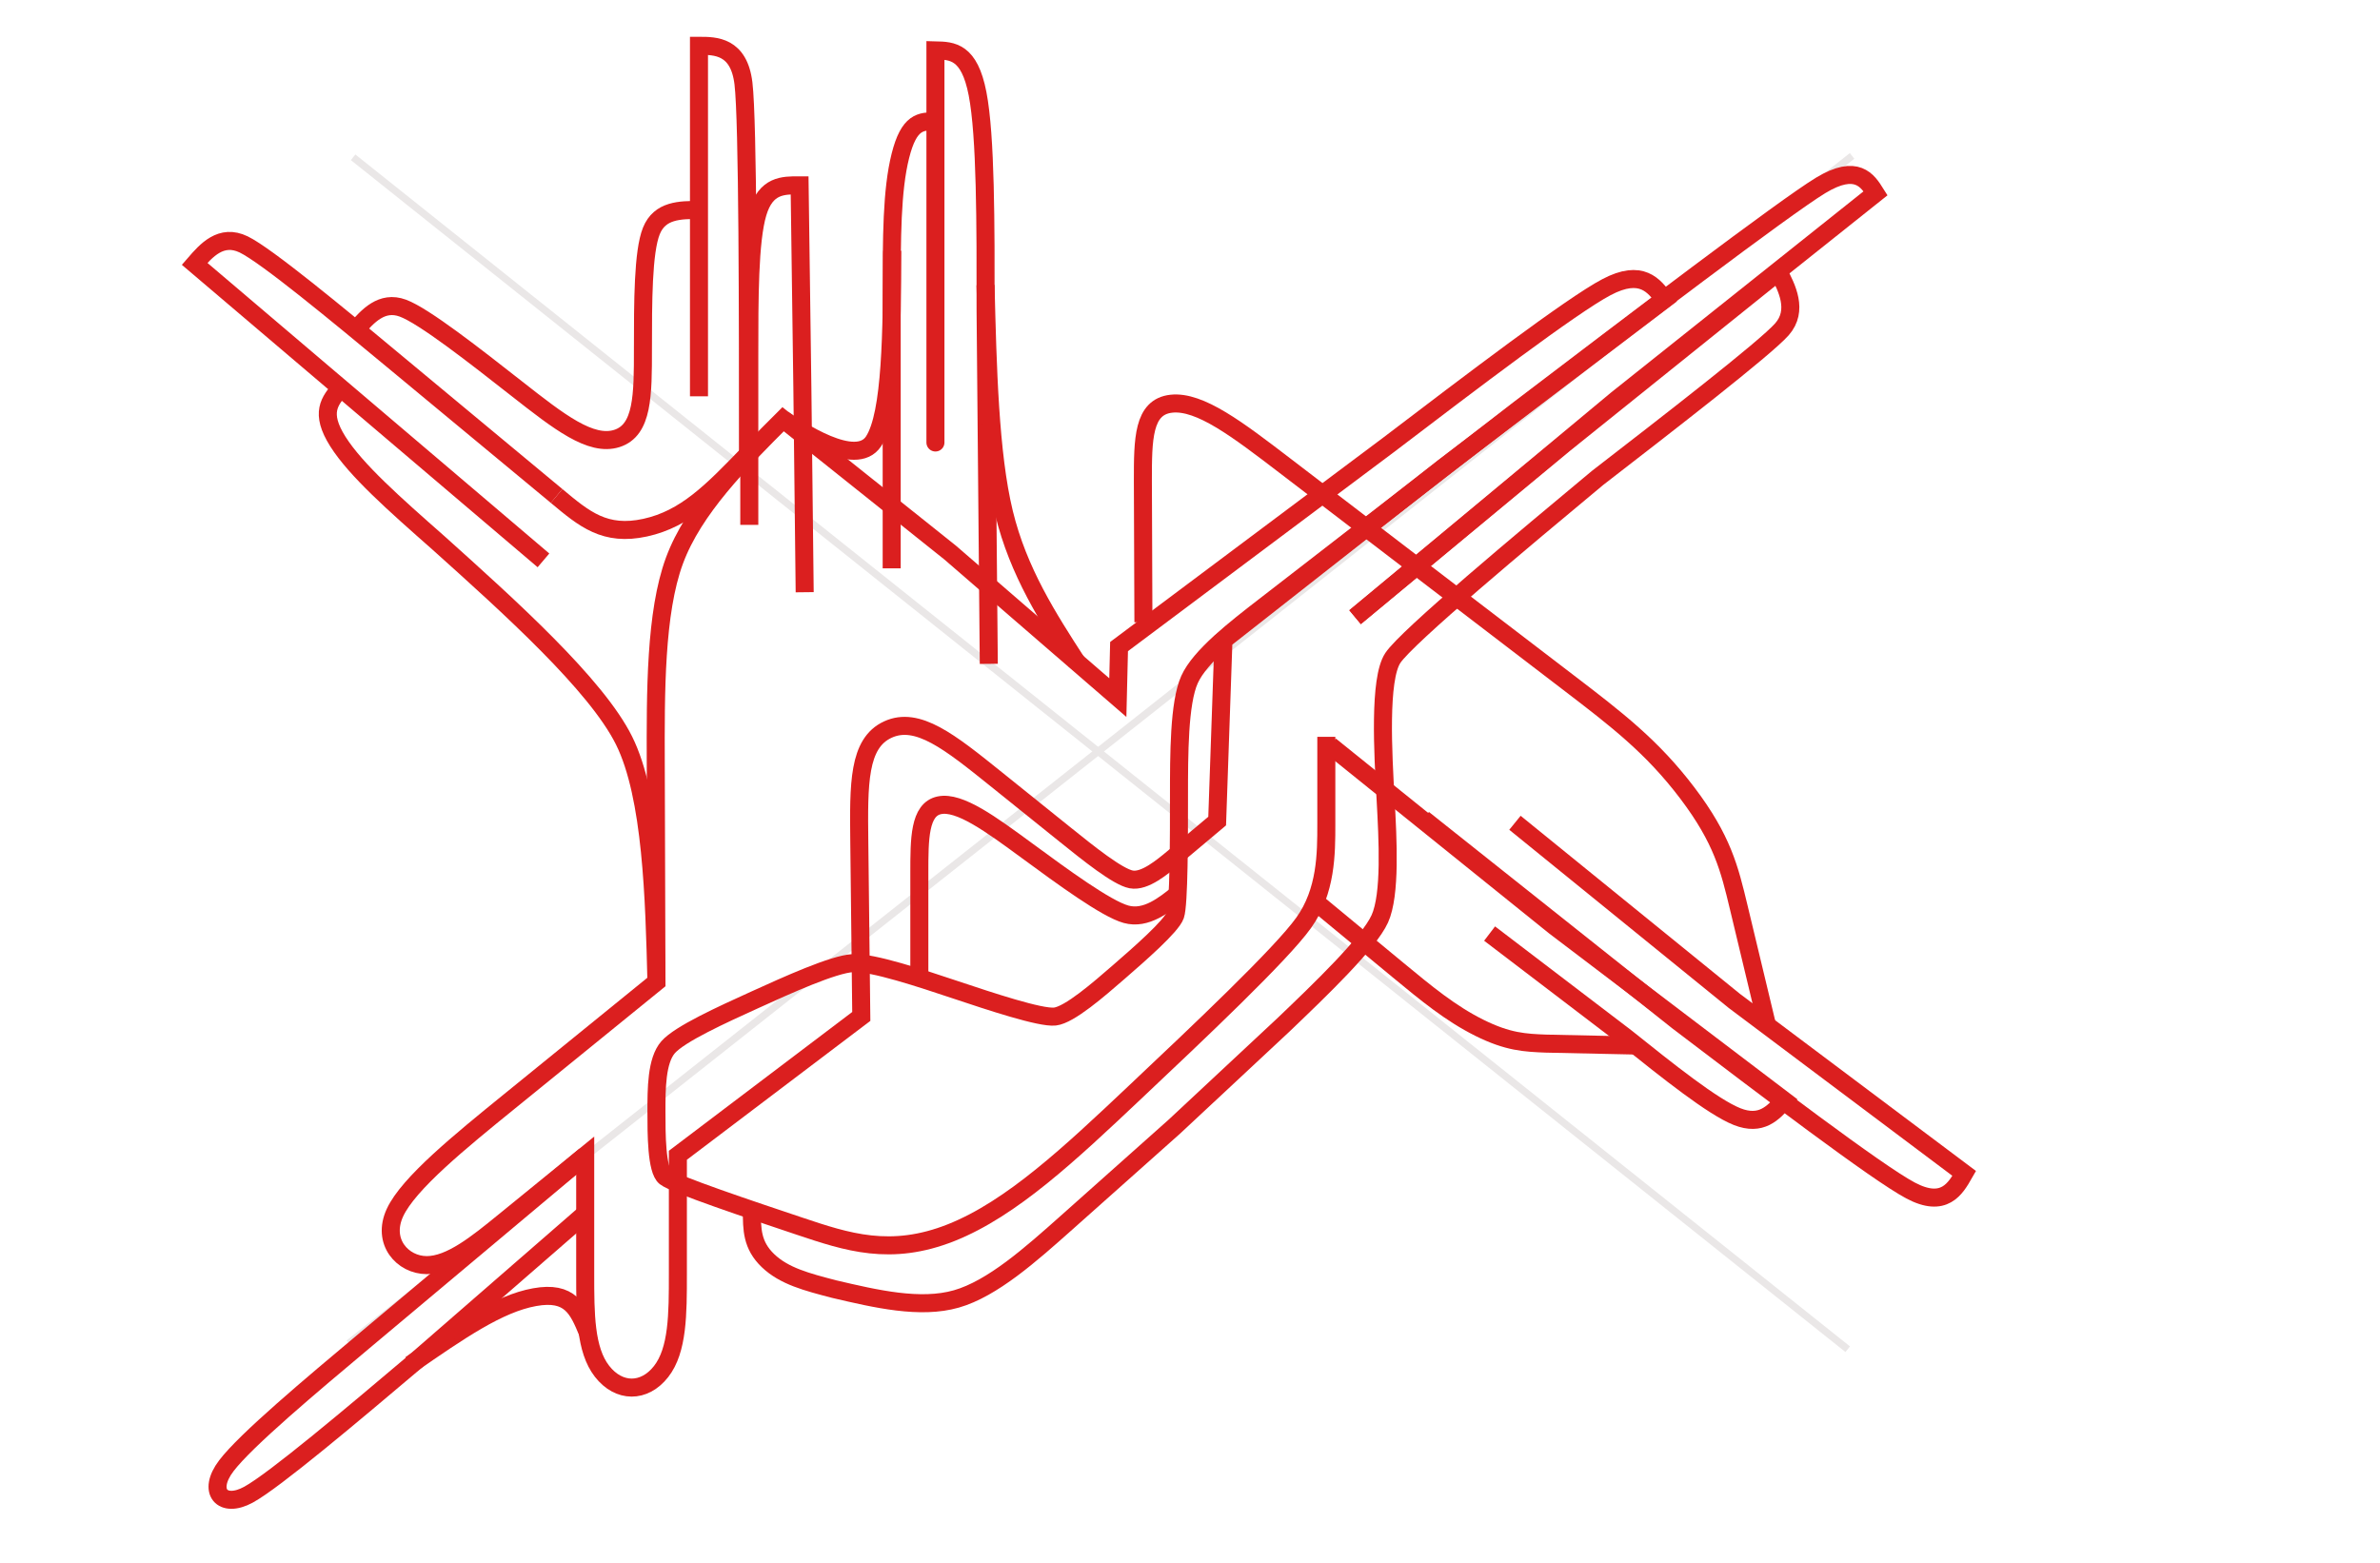
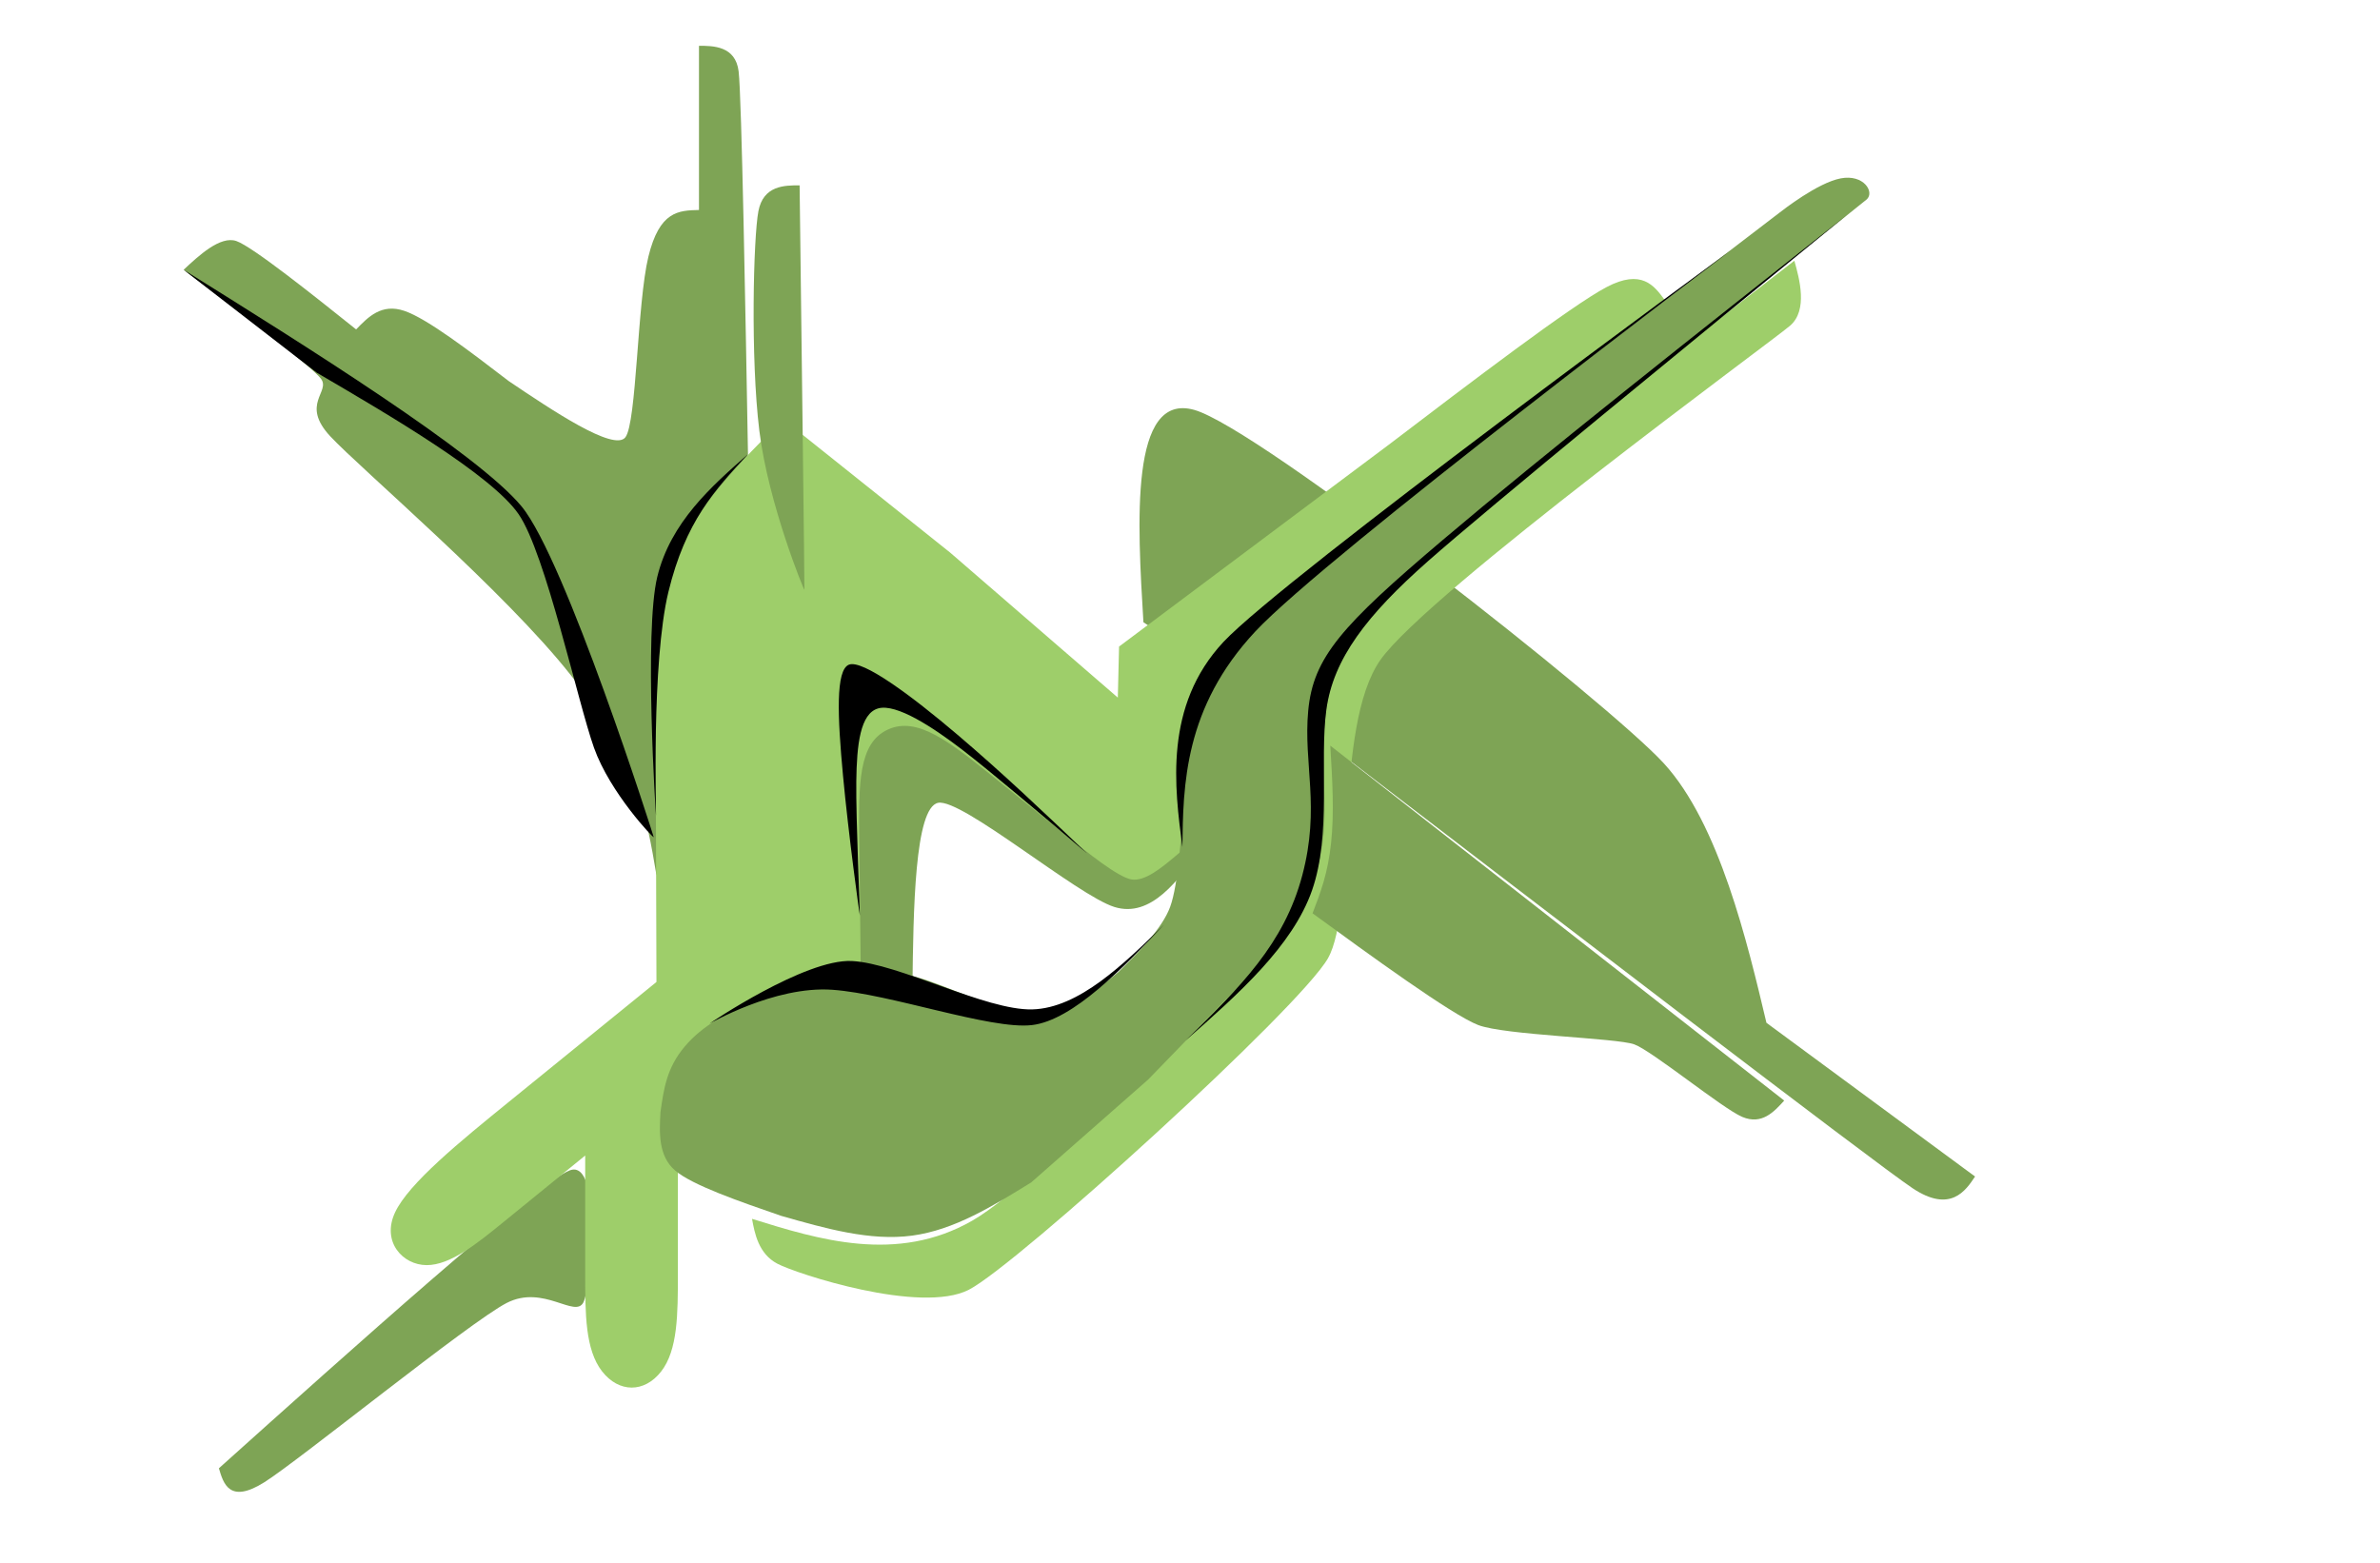
<svg xmlns="http://www.w3.org/2000/svg" width="1980" height="1300" viewBox="0 0 523.875 343.958" version="1.1" id="svg5">
  <defs id="defs2">
    </defs>
-   <g id="layer1" style="display:inline">
-     <path style="font-variation-settings:normal;opacity:1;fill:none;fill-opacity:1;stroke:#eae7e7;stroke-width:1.589;stroke-linecap:butt;stroke-linejoin:miter;stroke-miterlimit:4;stroke-dasharray:none;stroke-dashoffset:0;stroke-opacity:1;stop-color:#000000;stop-opacity:1" d="M 77.726,34.628 406.713,297.019" id="path885" />
-     <path style="font-variation-settings:normal;opacity:1;fill:none;fill-opacity:1;stroke:#eae7e7;stroke-width:1.589;stroke-linecap:butt;stroke-linejoin:miter;stroke-miterlimit:4;stroke-dasharray:none;stroke-dashoffset:0;stroke-opacity:1;stop-color:#000000;stop-opacity:1" d="M 76.769,295.723 407.67,34.323" id="path887" />
+   <g id="layer18" style="display:inline">
+     <path style="font-variation-settings:normal;opacity:1;fill:none;fill-opacity:1;stroke:none;stroke-width:5.292;stroke-linecap:round;stroke-linejoin:round;stroke-miterlimit:4;stroke-dasharray:none;stroke-dashoffset:0;stroke-opacity:1;stop-color:#000000;stop-opacity:1" d="m 392.732,242.281 c 0,0 -99.917,-78.14 -99.917,-78.14 0,0 -1.629,27.534 -1.629,27.534 0,0 -2.698,5.971 -2.698,5.971 12.21,9.777 28.731,23.007 36.438,26.513 7.707,3.506 27.572,5.321 33.563,7.462 5.99,2.141 14.912,9.262 20.834,11.453 5.922,2.19 9.5,0.765 13.409,-0.792" id="path92058" />
  </g>
-   <g id="layer14" style="display:inline">
-     <path style="font-variation-settings:normal;opacity:1;vector-effect:none;fill:none;fill-opacity:1;stroke:#db1f1f;stroke-width:3.969;stroke-linecap:butt;stroke-linejoin:miter;stroke-miterlimit:4;stroke-dasharray:none;stroke-dashoffset:0;stroke-opacity:1;-inkscape-stroke:none;stop-color:#000000;stop-opacity:1" d="m 196.275,125.109 c 0,0 0,-60.024 0,-60.024 0,-12.795 0,-23.155 1.91,-30.77 1.91,-7.614 4.508,-7.614 7.718,-7.614 0,23.799 0,71.397 0,70.713 0,-0.684 0,-57.325 0,-86.33 3.7,0.089 7.465,0.179 9.273,9.548 1.808,9.369 1.787,28.677 1.766,47.656 0.236,25.95 0.58,63.753 0.708,77.849" id="path58572" />
-     <path style="font-variation-settings:normal;opacity:1;vector-effect:none;fill:none;fill-opacity:1;stroke:#db1f1f;stroke-width:3.969;stroke-linecap:butt;stroke-linejoin:miter;stroke-miterlimit:4;stroke-dasharray:none;stroke-dashoffset:0;stroke-opacity:1;-inkscape-stroke:none;stop-color:#000000;stop-opacity:1" d="m 172.371,92.286 c 3.168,2.157 16.008,10.9 19.93,4.847 3.922,-6.052 4.011,-24.173 4.098,-41.927" id="path59702" />
-     <path style="font-variation-settings:normal;opacity:1;vector-effect:none;fill:none;fill-opacity:1;stroke:#db1f1f;stroke-width:3.969;stroke-linecap:butt;stroke-linejoin:miter;stroke-miterlimit:4;stroke-dasharray:none;stroke-dashoffset:0;stroke-opacity:1;-inkscape-stroke:none;stop-color:#000000;stop-opacity:1" d="m 216.933,62.757 c 0.445,18.013 0.917,37.137 4.06,50.125 3.143,12.988 9.782,23.255 16.035,32.926" id="path60617" />
+   <g id="layer23" style="display:inline">
+     <path style="font-variation-settings:normal;opacity:1;vector-effect:none;fill:#7ea455;fill-opacity:1;stroke:none;stroke-width:5;stroke-linecap:butt;stroke-linejoin:miter;stroke-miterlimit:4;stroke-dasharray:none;stroke-dashoffset:0;stroke-opacity:1;-inkscape-stroke:none;stop-color:#000000;stop-opacity:1" d="m 164.642,99.989 c 0,0 -20.14,92.698 -20.14,92.698 -2.252,-13.3 -4.331,-25.576 -18.843,-44.033 C 111.148,130.197 79.35,103.19 72.705,96.055 66.06,88.92 72.844,86.256 70.641,83.366 68.437,80.476 51.945,68.062 40.42,59.387 c 3.307,-3.093 8.07,-7.548 11.611,-6.323 3.541,1.225 17.009,11.984 26.359,19.454 2.658,-2.751 5.589,-5.785 10.615,-4.083 5.025,1.702 14.444,8.918 22.985,15.462 9.368,6.31 23.196,15.624 25.673,12.363 2.477,-3.261 2.599,-29.644 5.052,-39.733 2.453,-10.089 6.641,-10.192 11.142,-10.303 0,0 0,-36.143 0,-36.143 3.068,0 8.051,0 8.727,5.636 0.676,5.636 1.531,54.303 2.058,84.272 z" id="path61858" />
+     <path style="font-variation-settings:normal;opacity:1;vector-effect:none;fill:#7ea455;fill-opacity:1;stroke:none;stroke-width:5;stroke-linecap:butt;stroke-linejoin:miter;stroke-miterlimit:4;stroke-dasharray:none;stroke-dashoffset:0;stroke-opacity:1;-inkscape-stroke:none;stop-color:#000000;stop-opacity:1" d="m 189.344,215.662 c -0.559,-2.021 -9.067,-55.623 3.138,-60.602 12.205,-4.979 38.56,20.915 49.017,28.508 10.457,7.593 16.084,3.432 20.454,0.201 0,0 2.475,2.921 2.475,2.921 -4.953,6.955 -11.033,15.494 -19.141,12.971 -8.108,-2.523 -33.604,-23.96 -38.788,-22.929 -5.184,1.031 -5.455,23.796 -5.654,40.515 -3.806,0.152 -10.943,0.438 -11.502,-1.583 z" id="path66347" />
  </g>
-   <g id="layer13" style="display:inline">
-     <path style="font-variation-settings:normal;opacity:1;vector-effect:none;fill:none;fill-opacity:1;stroke:#db1f1f;stroke-width:3.969;stroke-linecap:butt;stroke-linejoin:miter;stroke-miterlimit:4;stroke-dasharray:none;stroke-dashoffset:0;stroke-opacity:1;-inkscape-stroke:none;stop-color:#000000;stop-opacity:1" d="m 164.642,99.989 c 0,-29.969 0,-73.324 -0.995,-81.616 -0.995,-8.292 -6.196,-8.292 -9.791,-8.292 0,0 0,38.578 0,38.578 0,0 0,38.578 0,38.578 0,0 0,-41.014 0,-41.014 -4.112,0 -8.617,0 -10.476,4.606 -1.859,4.606 -1.859,15.768 -1.859,25.956 0,10.187 0,17.92 -5.738,19.741 -5.738,1.821 -12.758,-3.685 -22.006,-10.938 -9.248,-7.253 -20.448,-16.037 -25.101,-17.755 -4.653,-1.719 -7.739,1.788 -10.287,4.683 0,0 44.128,36.666 44.128,36.666 0,0 -36.07,-29.9 -36.07,-29.9 C 74.424,69.316 58.661,56.249 53.654,53.816 c -5.007,-2.434 -8.3,1.37 -10.812,4.271 0,0 38.391,32.636 38.391,32.636 0,0 38.391,32.636 38.391,32.636 0,0 -44.63,-37.947 -44.63,-37.947 -2.45,2.885 -4.623,5.444 -0.638,11.764 3.984,6.319 12.51,13.834 22.12,22.306 15.55,13.968 34.779,31.24 40.888,43.542 6.11,12.302 6.674,34.886 7.131,53.149" id="path63929" />
-     <path style="font-variation-settings:normal;opacity:1;vector-effect:none;fill:none;fill-opacity:1;stroke:#db1f1f;stroke-width:3.969;stroke-linecap:butt;stroke-linejoin:miter;stroke-miterlimit:4;stroke-dasharray:none;stroke-dashoffset:0;stroke-opacity:1;-inkscape-stroke:none;stop-color:#000000;stop-opacity:1" d="m 122.518,109.183 c 6.124,5.122 10.648,8.907 19.503,6.974 8.854,-1.933 14.704,-7.981 22.622,-16.168" id="path68291" />
-     <path style="font-variation-settings:normal;opacity:1;vector-effect:none;fill:none;fill-opacity:1;stroke:#db1f1f;stroke-width:3.969;stroke-linecap:butt;stroke-linejoin:miter;stroke-miterlimit:4;stroke-dasharray:none;stroke-dashoffset:0;stroke-opacity:1;-inkscape-stroke:none;stop-color:#000000;stop-opacity:1" d="m 259.606,196.532 c -3.316,2.689 -7.342,5.952 -11.744,4.734 -4.402,-1.218 -13.971,-8.243 -21.853,-14.03 -7.883,-5.787 -14.814,-10.876 -19.231,-9.961 -4.417,0.915 -4.417,7.439 -4.417,14.859 0,0 0,22.26 0,22.26" id="path70017" />
+   <g id="layer24" style="display:inline">
+     <path style="font-variation-settings:normal;opacity:1;vector-effect:none;fill:#7ea455;fill-opacity:1;stroke:none;stroke-width:5;stroke-linecap:butt;stroke-linejoin:miter;stroke-miterlimit:4;stroke-dasharray:none;stroke-dashoffset:0;stroke-opacity:1;-inkscape-stroke:none;stop-color:#000000;stop-opacity:1" d="m 125.454,257.634 c -7.071,2.604 -48.936,40.171 -77.272,65.598 0.998,3.388 2.328,7.9 10,3.076 7.672,-4.824 45.272,-35.336 53.36,-39.479 8.088,-4.143 15.096,3.515 16.888,-0.155 1.792,-3.669 4.094,-31.645 -2.977,-29.041 z" id="path70722" />
  </g>
-   <g id="layer16" style="display:inline">
-     <path style="font-variation-settings:normal;opacity:1;fill:none;fill-opacity:1;stroke:#db1f1f;stroke-width:3.969;stroke-linecap:butt;stroke-linejoin:miter;stroke-miterlimit:4;stroke-dasharray:none;stroke-dashoffset:0;stroke-opacity:1;stop-color:#000000;stop-opacity:1" d="m 90.363,300.396 c 10.862,-7.503 19.405,-13.404 27.295,-14.833 7.89,-1.428 9.574,2.621 11.716,7.769" id="path44931" />
+   <g id="layer12" style="display:inline">
+     <path style="font-variation-settings:normal;opacity:1;vector-effect:none;fill:#7ea455;fill-opacity:1;stroke:none;stroke-width:5;stroke-linecap:butt;stroke-linejoin:miter;stroke-miterlimit:4;stroke-dasharray:none;stroke-dashoffset:0;stroke-opacity:1;-inkscape-stroke:none;stop-color:#000000;stop-opacity:1" d="m 292.815,164.142 c 45.263,34.699 119.787,91.83 128.15,97.419 8.363,5.59 11.73,0.521 13.775,-2.558 0,0 -45.919,-33.843 -45.919,-33.843 -4.183,-17.651 -10.378,-43.791 -22.586,-57.118 -12.208,-13.327 -89.083,-73.772 -103.347,-77.805 -14.264,-4.033 -12.527,24.793 -11.203,46.745 0,0 41.131,27.159 41.131,27.159 z" id="path25858" />
  </g>
-   <g id="layer15" style="display:inline">
-     <path style="font-variation-settings:normal;display:inline;opacity:1;fill:none;fill-opacity:1;stroke:#db1f1f;stroke-width:3.969;stroke-linecap:butt;stroke-linejoin:miter;stroke-miterlimit:4;stroke-dasharray:none;stroke-dashoffset:0;stroke-opacity:1;stop-color:#000000;stop-opacity:1" d="m 128.812,254.379 c 0,0 -48.124,40.363 -48.124,40.363 -12.418,10.416 -26.558,22.275 -30.866,27.933 -4.307,5.658 -0.881,9.514 4.876,6.364 5.757,-3.149 23.078,-17.794 36.624,-29.246 0,0 38.103,-33.145 38.103,-33.145" id="path8610" />
+   <g id="layer2" style="display:inline">
+     <path style="font-variation-settings:normal;display:inline;fill:#9ece6a;fill-opacity:1;stroke:none;stroke-width:5.292;stroke-linecap:round;stroke-linejoin:round;stroke-miterlimit:4;stroke-dasharray:none;stroke-dashoffset:0;stroke-opacity:1;stop-color:#000000" d="m 195.422,160.609 c 6.527,-3.009 13.628,2.7 23.8,10.879 0,0 15.258,12.268 15.258,12.268 5.086,4.089 11.529,9.269 14.505,9.835 2.976,0.566 6.813,-2.659 9.843,-5.205 0,0 9.089,-7.637 9.089,-7.637 0,0 1.192,-36.896 1.192,-36.896 0,0 48.705,-41.029 48.705,-41.029 0,0 48.543,-36.877 48.543,-36.877 -2.239,-3.044 -5.011,-6.812 -12.731,-2.743 -7.721,4.069 -30.014,21.046 -48.027,34.764 0,0 -59.277,44.369 -59.277,44.369 0,0 -0.272,11.234 -0.272,11.234 0,0 -36.939,-31.95 -36.939,-31.95 0,0 -36.739,-29.334 -36.739,-29.334 -9.395,9.395 -19.702,19.702 -23.92,31.144 -4.218,11.443 -4.162,28.941 -4.11,44.891 0,0 0.154,47.851 0.154,47.851 0,0 -32.374,26.299 -32.374,26.299 -10.791,8.766 -22.201,18.035 -25.181,24.467 -2.98,6.432 1.702,11.545 6.959,11.566 5.257,0.021 11.141,-4.77 17.084,-9.609 0,0 17.828,-14.517 17.828,-14.517 0,0 0,26.117 0,26.117 0,8.706 0,16.625 3.707,21.385 3.707,4.76 9.303,4.782 12.997,0.055 3.694,-4.727 3.694,-12.7 3.694,-21.428 0,0 0,-26.184 0,-26.184 0,0 40.372,-30.566 40.372,-30.566 0,0 -0.438,-38.403 -0.438,-38.403 -0.146,-12.801 -0.248,-21.737 6.279,-24.746 z" id="path6119-3" />
  </g>
-   <g id="layer10" style="display:inline">
-     <path style="font-variation-settings:normal;opacity:1;fill:none;fill-opacity:1;stroke:#db1f1f;stroke-width:3.969;stroke-linecap:butt;stroke-linejoin:miter;stroke-miterlimit:4;stroke-dasharray:none;stroke-dashoffset:0;stroke-opacity:1;stop-color:#000000;stop-opacity:1" d="m 313.298,180.301 c 0,0 55.94,44.462 55.94,44.462 19.122,14.542 43.867,33.361 51.292,37.308 7.425,3.947 9.904,-0.399 11.82,-3.758 0,0 -50.611,-37.984 -50.611,-37.984 0,0 -48.275,-39.201 -48.275,-39.201" id="path7848" />
-     <path style="font-variation-settings:normal;opacity:1;fill:none;fill-opacity:1;stroke:#db1f1f;stroke-width:3.969;stroke-linecap:butt;stroke-linejoin:miter;stroke-miterlimit:4;stroke-dasharray:none;stroke-dashoffset:0;stroke-opacity:1;stop-color:#000000;stop-opacity:1" d="m 388.82,225.16 c 0,0 -6.105,-25.45 -6.105,-25.45 -2.035,-8.483 -3.579,-14.923 -11.307,-25.133 -7.728,-10.21 -15.638,-16.262 -26.059,-24.234 0,0 -31.261,-23.917 -31.261,-23.917 0,0 -31.261,-23.917 -31.261,-23.917 -10.42,-7.972 -18.701,-14.308 -24.981,-13.639 -6.28,0.669 -6.28,7.886 -6.28,16.968 0,0 0.118,31.145 0.118,31.145" id="path7850" />
+   <g id="layer21" style="display:inline">
+     <path style="font-variation-settings:normal;opacity:1;vector-effect:none;fill:#7ea455;fill-opacity:1;stroke:none;stroke-width:5;stroke-linecap:butt;stroke-linejoin:miter;stroke-miterlimit:4;stroke-dasharray:none;stroke-dashoffset:0;stroke-opacity:1;-inkscape-stroke:none;stop-color:#000000;stop-opacity:1" d="m 177.065,129.848 c 0.05,-0.259 -0.685,-59.191 -1.057,-89.049 -3.294,0 -7.98,0 -9.073,5.693 -1.093,5.693 -1.761,32.297 0.209,48.338 1.97,16.041 9.872,35.277 9.922,35.018 z" id="path48370" />
  </g>
-   <g id="layer11" style="display:inline">
-     <path style="font-variation-settings:normal;opacity:1;vector-effect:none;fill:none;fill-opacity:1;stroke:#db1f1f;stroke-width:3.969;stroke-linecap:butt;stroke-linejoin:miter;stroke-miterlimit:4;stroke-dasharray:none;stroke-dashoffset:0;stroke-opacity:1;-inkscape-stroke:none;stop-color:#000000;stop-opacity:1" d="m 177.124,130.373 c 0,0 -0.509,-44.939 -0.509,-44.939 0,0 -0.608,-44.635 -0.608,-44.635 -3.692,-0.019 -7.428,-0.039 -9.252,6.111 -1.824,6.15 -1.824,18.767 -1.824,31.236 0,0 0,37.404 0,37.404" id="path56940" />
+   <g id="layer26" style="display:inline" />
+   <g id="layer5" style="display:inline">
+     <path style="font-variation-settings:normal;opacity:1;vector-effect:none;fill:#9ece6a;fill-opacity:1;stroke:none;stroke-width:5;stroke-linecap:butt;stroke-linejoin:miter;stroke-miterlimit:4;stroke-dasharray:none;stroke-dashoffset:0;stroke-opacity:1;-inkscape-stroke:none;stop-color:#000000;stop-opacity:1" d="m 165.533,268.318 c 0.577,3.152 1.403,7.662 5.565,9.869 4.162,2.207 31.577,11.195 42.173,5.734 10.596,-5.461 72.767,-61.956 79.03,-72.956 6.263,-11.001 1.188,-50.927 11.547,-65.688 10.358,-14.761 86.225,-70.152 90.189,-73.59 3.964,-3.438 2.026,-10.373 0.931,-14.292 -35.701,27.622 -93.464,72.314 -100.244,81.244 -6.78,8.93 -6.302,52.806 -10.55,60.46 -4.248,7.654 -53.52,60.052 -70.133,69.601 -16.613,9.549 -33.939,4.154 -48.507,-0.382 z" id="path10878" />
  </g>
-   <g id="layer6" style="display:inline">
-     <path style="font-variation-settings:normal;opacity:1;fill:none;fill-opacity:1;stroke:#db1f1f;stroke-width:3.969;stroke-linecap:butt;stroke-linejoin:miter;stroke-miterlimit:4;stroke-dasharray:none;stroke-dashoffset:0;stroke-opacity:1;stop-color:#000000;stop-opacity:1" d="m 195.422,160.609 c 6.527,-3.009 13.628,2.7 23.8,10.879 0,0 15.258,12.268 15.258,12.268 5.086,4.089 11.529,9.269 14.505,9.835 2.976,0.566 6.813,-2.659 9.843,-5.205 0,0 9.089,-7.637 9.089,-7.637 0,0 1.384,-39.832 1.384,-39.832 0,0 48.514,-38.093 48.514,-38.093 0,0 48.543,-36.877 48.543,-36.877 -2.239,-3.044 -5.011,-6.812 -12.731,-2.743 -7.721,4.069 -30.014,21.046 -48.027,34.764 0,0 -59.277,44.369 -59.277,44.369 0,0 -0.272,11.234 -0.272,11.234 0,0 -36.939,-31.95 -36.939,-31.95 0,0 -36.739,-29.334 -36.739,-29.334 -9.395,9.395 -19.702,19.702 -23.92,31.144 -4.218,11.443 -4.162,28.941 -4.11,44.891 0,0 0.154,47.851 0.154,47.851 0,0 -32.374,26.299 -32.374,26.299 -10.791,8.766 -22.201,18.035 -25.181,24.467 -2.98,6.432 1.702,11.545 6.959,11.566 5.257,0.021 11.141,-4.77 17.084,-9.609 0,0 17.828,-14.517 17.828,-14.517 0,0 0,26.117 0,26.117 0,8.706 0,16.625 3.707,21.385 3.707,4.76 9.303,4.782 12.997,0.055 3.694,-4.727 3.694,-12.7 3.694,-21.428 0,0 0,-26.184 0,-26.184 0,0 40.372,-30.566 40.372,-30.566 0,0 -0.438,-38.403 -0.438,-38.403 -0.146,-12.801 -0.248,-21.737 6.279,-24.746 z" id="path6119" />
+   <g id="layer8" style="display:inline">
+     <path style="font-variation-settings:normal;opacity:1;vector-effect:none;fill:#7ea455;fill-opacity:1;stroke:none;stroke-width:5;stroke-linecap:butt;stroke-linejoin:miter;stroke-miterlimit:4;stroke-dasharray:none;stroke-dashoffset:0;stroke-opacity:1;-inkscape-stroke:none;stop-color:#000000;stop-opacity:1" d="m 292.815,164.142 c 0,0 99.917,78.14 99.917,78.14 -2.232,2.463 -4.911,5.42 -9.231,3.597 -4.32,-1.824 -19.863,-14.555 -23.78,-15.974 -3.918,-1.418 -28.526,-2.007 -34.358,-4.257 -5.832,-2.25 -24.253,-15.691 -36.452,-24.593 1.768,-4.599 3.37,-8.769 4.082,-15.496 0.712,-6.727 0.289,-13.713 -0.177,-21.418" id="path20072" />
  </g>
-   <g id="layer7" style="display:inline">
-     <path style="font-variation-settings:normal;opacity:1;fill:none;fill-opacity:1;stroke:#db1f1f;stroke-width:3.969;stroke-linecap:butt;stroke-linejoin:miter;stroke-miterlimit:4;stroke-dasharray:none;stroke-dashoffset:0;stroke-opacity:1;stop-color:#000000;stop-opacity:1" d="m 291.944,162.206 c 0,0 0,19.255 0,19.255 0,6.418 0,14.712 -4.986,21.688 -4.986,6.976 -23.185,24.148 -37.27,37.439 -14.085,13.29 -26.988,25.465 -40.307,30.764 -13.32,5.299 -22.929,2.081 -33.419,-1.431 -10.49,-3.513 -27.546,-9.224 -29.508,-10.799 -1.962,-1.575 -1.962,-9.552 -1.962,-14.458 0,-4.906 0,-11.208 2.573,-14.133 2.573,-2.924 11.812,-7.123 19.005,-10.392 7.193,-3.269 17.389,-7.902 21.687,-8.119 4.298,-0.217 15.023,3.362 22.589,5.886 7.566,2.524 18.669,6.229 21.858,5.879 3.189,-0.35 9.663,-5.981 14.075,-9.818 4.412,-3.837 11.595,-10.085 12.415,-12.485 0.82,-2.4 0.82,-17.171 0.82,-26.243 0,-9.072 0,-20.474 2.314,-25.636 2.314,-5.161 10.141,-11.219 16.369,-16.039 0,0 18.683,-14.459 18.683,-14.459 0,0 37.365,-28.917 37.365,-28.917 24.475,-18.622 58.55,-44.548 66.512,-49.374 7.962,-4.825 10.36,-1.007 12.083,1.736 0,0 -56.944,45.377 -56.944,45.377 0,0 -57.621,47.938 -57.621,47.938" id="path6745" />
-     <path style="font-variation-settings:normal;opacity:1;fill:none;fill-opacity:1;stroke:#db1f1f;stroke-width:3.969;stroke-linecap:butt;stroke-linejoin:miter;stroke-miterlimit:4;stroke-dasharray:none;stroke-dashoffset:0;stroke-opacity:1;stop-color:#000000;stop-opacity:1" d="m 165.496,266.408 c 0,4.221 0,7.705 3.549,11.108 3.549,3.403 8.536,4.701 14.578,6.273 9.16,2.148 18.934,4.439 26.89,2.161 7.956,-2.279 16.38,-9.783 24.276,-16.816 0,0 23.686,-21.099 23.686,-21.099 0,0 24.158,-22.542 24.158,-22.542 7.94,-7.6 18.663,-17.862 21.084,-23.224 2.421,-5.362 1.764,-17.393 1.278,-26.301 -0.574,-10.154 -1.494,-26.445 1.582,-31.11 3.075,-4.665 28.939,-26.21 45.059,-39.639 15.087,-11.665 36.939,-28.562 40.601,-32.734 3.662,-4.172 1.043,-9.189 -0.766,-12.653 0,0 -47.173,37.903 -47.173,37.903 0,0 -46.025,38.133 -46.025,38.133" id="path6747" />
+   <g id="layer4" style="display:inline">
+     <path style="font-variation-settings:normal;opacity:1;vector-effect:none;fill:#7ea455;fill-opacity:1;stroke:none;stroke-width:5;stroke-linecap:butt;stroke-linejoin:miter;stroke-miterlimit:4;stroke-dasharray:none;stroke-dashoffset:0;stroke-opacity:1;-inkscape-stroke:none;stop-color:#000000;stop-opacity:1" d="m 150.713,230.393 c -3.953,4.698 -4.594,9.217 -5.33,14.406 -0.247,4.481 -0.533,9.648 3.221,12.876 3.753,3.229 14.252,6.849 23.36,9.99 9.821,2.798 19.592,5.581 28.808,4.348 9.216,-1.233 17.688,-6.457 26.203,-11.708 0,0 25.739,-22.636 25.739,-22.636 0,0 18.803,-19.384 18.803,-19.384 6.922,-6.403 12.143,-11.233 16.275,-20.905 4.132,-9.672 3.915,-16.558 3.627,-25.685 -0.35,-10.849 -0.828,-25.628 12.077,-39.353 12.904,-13.725 105.604,-86.843 107.396,-88.444 1.792,-1.601 -0.64,-5.595 -5.713,-4.633 -5.073,0.963 -12.698,6.945 -13.582,7.624 -0.884,0.68 -42.713,32.689 -64.341,49.239 -21.832,16.935 -56.159,43.563 -60.908,49.159 -4.749,5.596 -5.339,20.112 -5.715,29.344 -0.563,8.919 -1.271,20.124 -3.065,25.004 -1.794,4.88 -7.145,10.159 -11.405,14.361 -4.954,4.063 -9.065,7.434 -16.101,8.232 -7.036,0.798 -12.901,-1.441 -19.97,-4.141 -7.659,-3.007 -12.544,-4.925 -22.466,-4.528 -9.922,0.397 -14.328,2.687 -21.237,6.277 -6.266,3.131 -11.722,5.857 -15.676,10.555 z" id="path4609" />
  </g>
-   <g id="layer9" style="display:inline">
-     <path style="font-variation-settings:normal;opacity:1;fill:none;fill-opacity:1;stroke:#db1f1f;stroke-width:3.969;stroke-linecap:butt;stroke-linejoin:miter;stroke-miterlimit:4;stroke-dasharray:none;stroke-dashoffset:0;stroke-opacity:1;stop-color:#000000;stop-opacity:1" d="m 292.815,164.142 c 0,0 49.371,39.766 49.371,39.766 0,0 50.546,38.373 50.546,38.373 -2.429,2.719 -5.05,5.653 -10.399,3.521 -5.349,-2.132 -15.259,-10.058 -24.444,-17.406 0,0 -30.006,-22.879 -30.006,-22.879" id="path7572" />
-     <path style="font-variation-settings:normal;opacity:1;fill:none;fill-opacity:1;stroke:#db1f1f;stroke-width:3.969;stroke-linecap:butt;stroke-linejoin:miter;stroke-miterlimit:4;stroke-dasharray:none;stroke-dashoffset:0;stroke-opacity:1;stop-color:#000000;stop-opacity:1" d="m 288.488,197.646 c 0,0 19.157,15.834 19.157,15.834 6.337,5.238 11.619,9.603 17.958,12.765 6.339,3.161 10.116,3.313 14.648,3.496 0,0 19.718,0.422 19.718,0.422" id="path7782" />
+   <g id="layer22" style="display:none">
+     <path style="font-variation-settings:normal;opacity:1;vector-effect:none;fill:#7ea455;fill-opacity:1;stroke:none;stroke-width:5;stroke-linecap:butt;stroke-linejoin:miter;stroke-miterlimit:4;stroke-dasharray:none;stroke-dashoffset:0;stroke-opacity:1;-inkscape-stroke:none;stop-color:#000000;stop-opacity:1" d="m 193.748,113.053 c -2.488,-25.649 -1.508,-59.164 0.374,-73.712 1.882,-14.548 6.249,-14.548 9.889,-14.548 0,0 0,-12.617 0,-12.617 5.207,0 11.627,0 13.623,16.374 1.997,16.374 1.997,77.117 -0.009,95.075 -2.006,17.958 -7.901,19.918 -12.854,21.565 -4.957,-3.767 -8.535,-6.486 -11.023,-32.135 z" id="path53312" />
+   </g>
+   <g id="layer28" style="display:inline">
+     <path style="font-variation-settings:normal;opacity:1;vector-effect:none;fill:#000000;fill-opacity:1;stroke:none;stroke-width:2;stroke-linecap:butt;stroke-linejoin:miter;stroke-miterlimit:4;stroke-dasharray:none;stroke-dashoffset:0;stroke-opacity:1;-inkscape-stroke:none;stop-color:#000000;stop-opacity:1" d="m 189.272,201.568 c 0.061,-10e-4 -0.895,-21.47 -0.788,-29.562 0.107,-8.092 0.851,-14.939 4.835,-16.06 3.984,-1.12 12.042,4.156 18.429,9.059 6.387,4.904 17.998,14.766 27.51,22.847 -9.648,-9.182 -18.467,-17.576 -28.543,-26.144 -10.076,-8.568 -20.844,-16.542 -23.834,-15.393 -2.991,1.15 -2.526,11.516 -1.322,24.433 1.204,12.917 3.653,30.82 3.714,30.819 z" id="path109823" />
+     <path style="font-variation-settings:normal;opacity:1;vector-effect:none;fill:#000000;fill-opacity:1;stroke:none;stroke-width:2;stroke-linecap:butt;stroke-linejoin:miter;stroke-miterlimit:4;stroke-dasharray:none;stroke-dashoffset:0;stroke-opacity:1;-inkscape-stroke:none;stop-color:#000000;stop-opacity:1" d="m 261.042,229 c 11.508,-10.157 23.469,-20.714 27.764,-33.016 4.295,-12.303 1.618,-28.424 3.141,-39.721 1.523,-11.296 9.015,-20.921 22.286,-32.647 13.271,-11.726 58.323,-48.536 92.232,-76.241 -34.444,27.207 -66.726,52.708 -88.947,71.54 -22.221,18.833 -28.464,25.802 -29.56,37.547 -1.096,11.745 2.697,21.148 -1.305,36.238 -4.002,15.09 -13.59,24.501 -25.611,36.299 z" id="path112770" />
+     <path style="font-variation-settings:normal;opacity:1;vector-effect:none;fill:#000000;fill-opacity:1;stroke:none;stroke-width:2;stroke-linecap:butt;stroke-linejoin:miter;stroke-miterlimit:4;stroke-dasharray:none;stroke-dashoffset:0;stroke-opacity:1;-inkscape-stroke:none;stop-color:#000000;stop-opacity:1" d="m 156.13,225.368 c 0.101,-0.096 21.078,-14.31 31.366,-13.811 10.288,0.499 29.479,10.919 39.725,10.651 10.246,-0.268 20.198,-10.02 29.003,-18.648 -8.698,9.172 -19.986,21.076 -29.117,22.108 -9.131,1.032 -31.115,-6.883 -43.916,-7.78 -12.801,-0.898 -27.163,7.577 -27.062,7.48 z" id="path116170" />
+     <path style="font-variation-settings:normal;opacity:1;vector-effect:none;fill:#000000;fill-opacity:1;stroke:none;stroke-width:2;stroke-linecap:butt;stroke-linejoin:miter;stroke-miterlimit:4;stroke-dasharray:none;stroke-dashoffset:0;stroke-opacity:1;-inkscape-stroke:none;stop-color:#000000;stop-opacity:1" d="m 380.952,55.151 c -0.145,0.039 -98.491,72.085 -111.645,86.16 -13.155,14.075 -10.771,32.092 -9.043,45.146 0.165,-13.564 0.374,-30.672 16.051,-47.446 15.677,-16.774 104.783,-83.899 104.637,-83.86 z" id="path116905" />
+     <path style="font-variation-settings:normal;opacity:1;vector-effect:none;fill:#000000;fill-opacity:1;stroke:none;stroke-width:2;stroke-linecap:butt;stroke-linejoin:miter;stroke-miterlimit:4;stroke-dasharray:none;stroke-dashoffset:0;stroke-opacity:1;-inkscape-stroke:none;stop-color:#000000;stop-opacity:1" d="m 144.401,179.574 c 0.053,0.066 -1.039,-33.766 2.726,-49.271 3.766,-15.505 10.183,-22.417 17.515,-30.314 -8.016,7.045 -17.046,14.981 -19.97,27.021 -2.924,12.04 -0.324,52.497 -0.271,52.564 z" id="path127485" />
+     <path style="font-variation-settings:normal;opacity:1;vector-effect:none;fill:#000000;fill-opacity:1;stroke:none;stroke-width:2;stroke-linecap:butt;stroke-linejoin:miter;stroke-miterlimit:4;stroke-dasharray:none;stroke-dashoffset:0;stroke-opacity:1;-inkscape-stroke:none;stop-color:#000000;stop-opacity:1" d="m 40.42,59.387 c 0,0 29.291,22.65 29.291,22.65 15.945,9.323 38.511,22.518 44.455,31.171 5.944,8.653 13.014,41.362 16.567,51.366 3.553,10.005 13.228,20.126 13.154,19.705 -0.073,-0.421 -19.409,-61.098 -29.081,-72.801 C 105.133,99.774 66.936,75.936 40.42,59.387 Z" id="path128534" />
  </g>
</svg>
